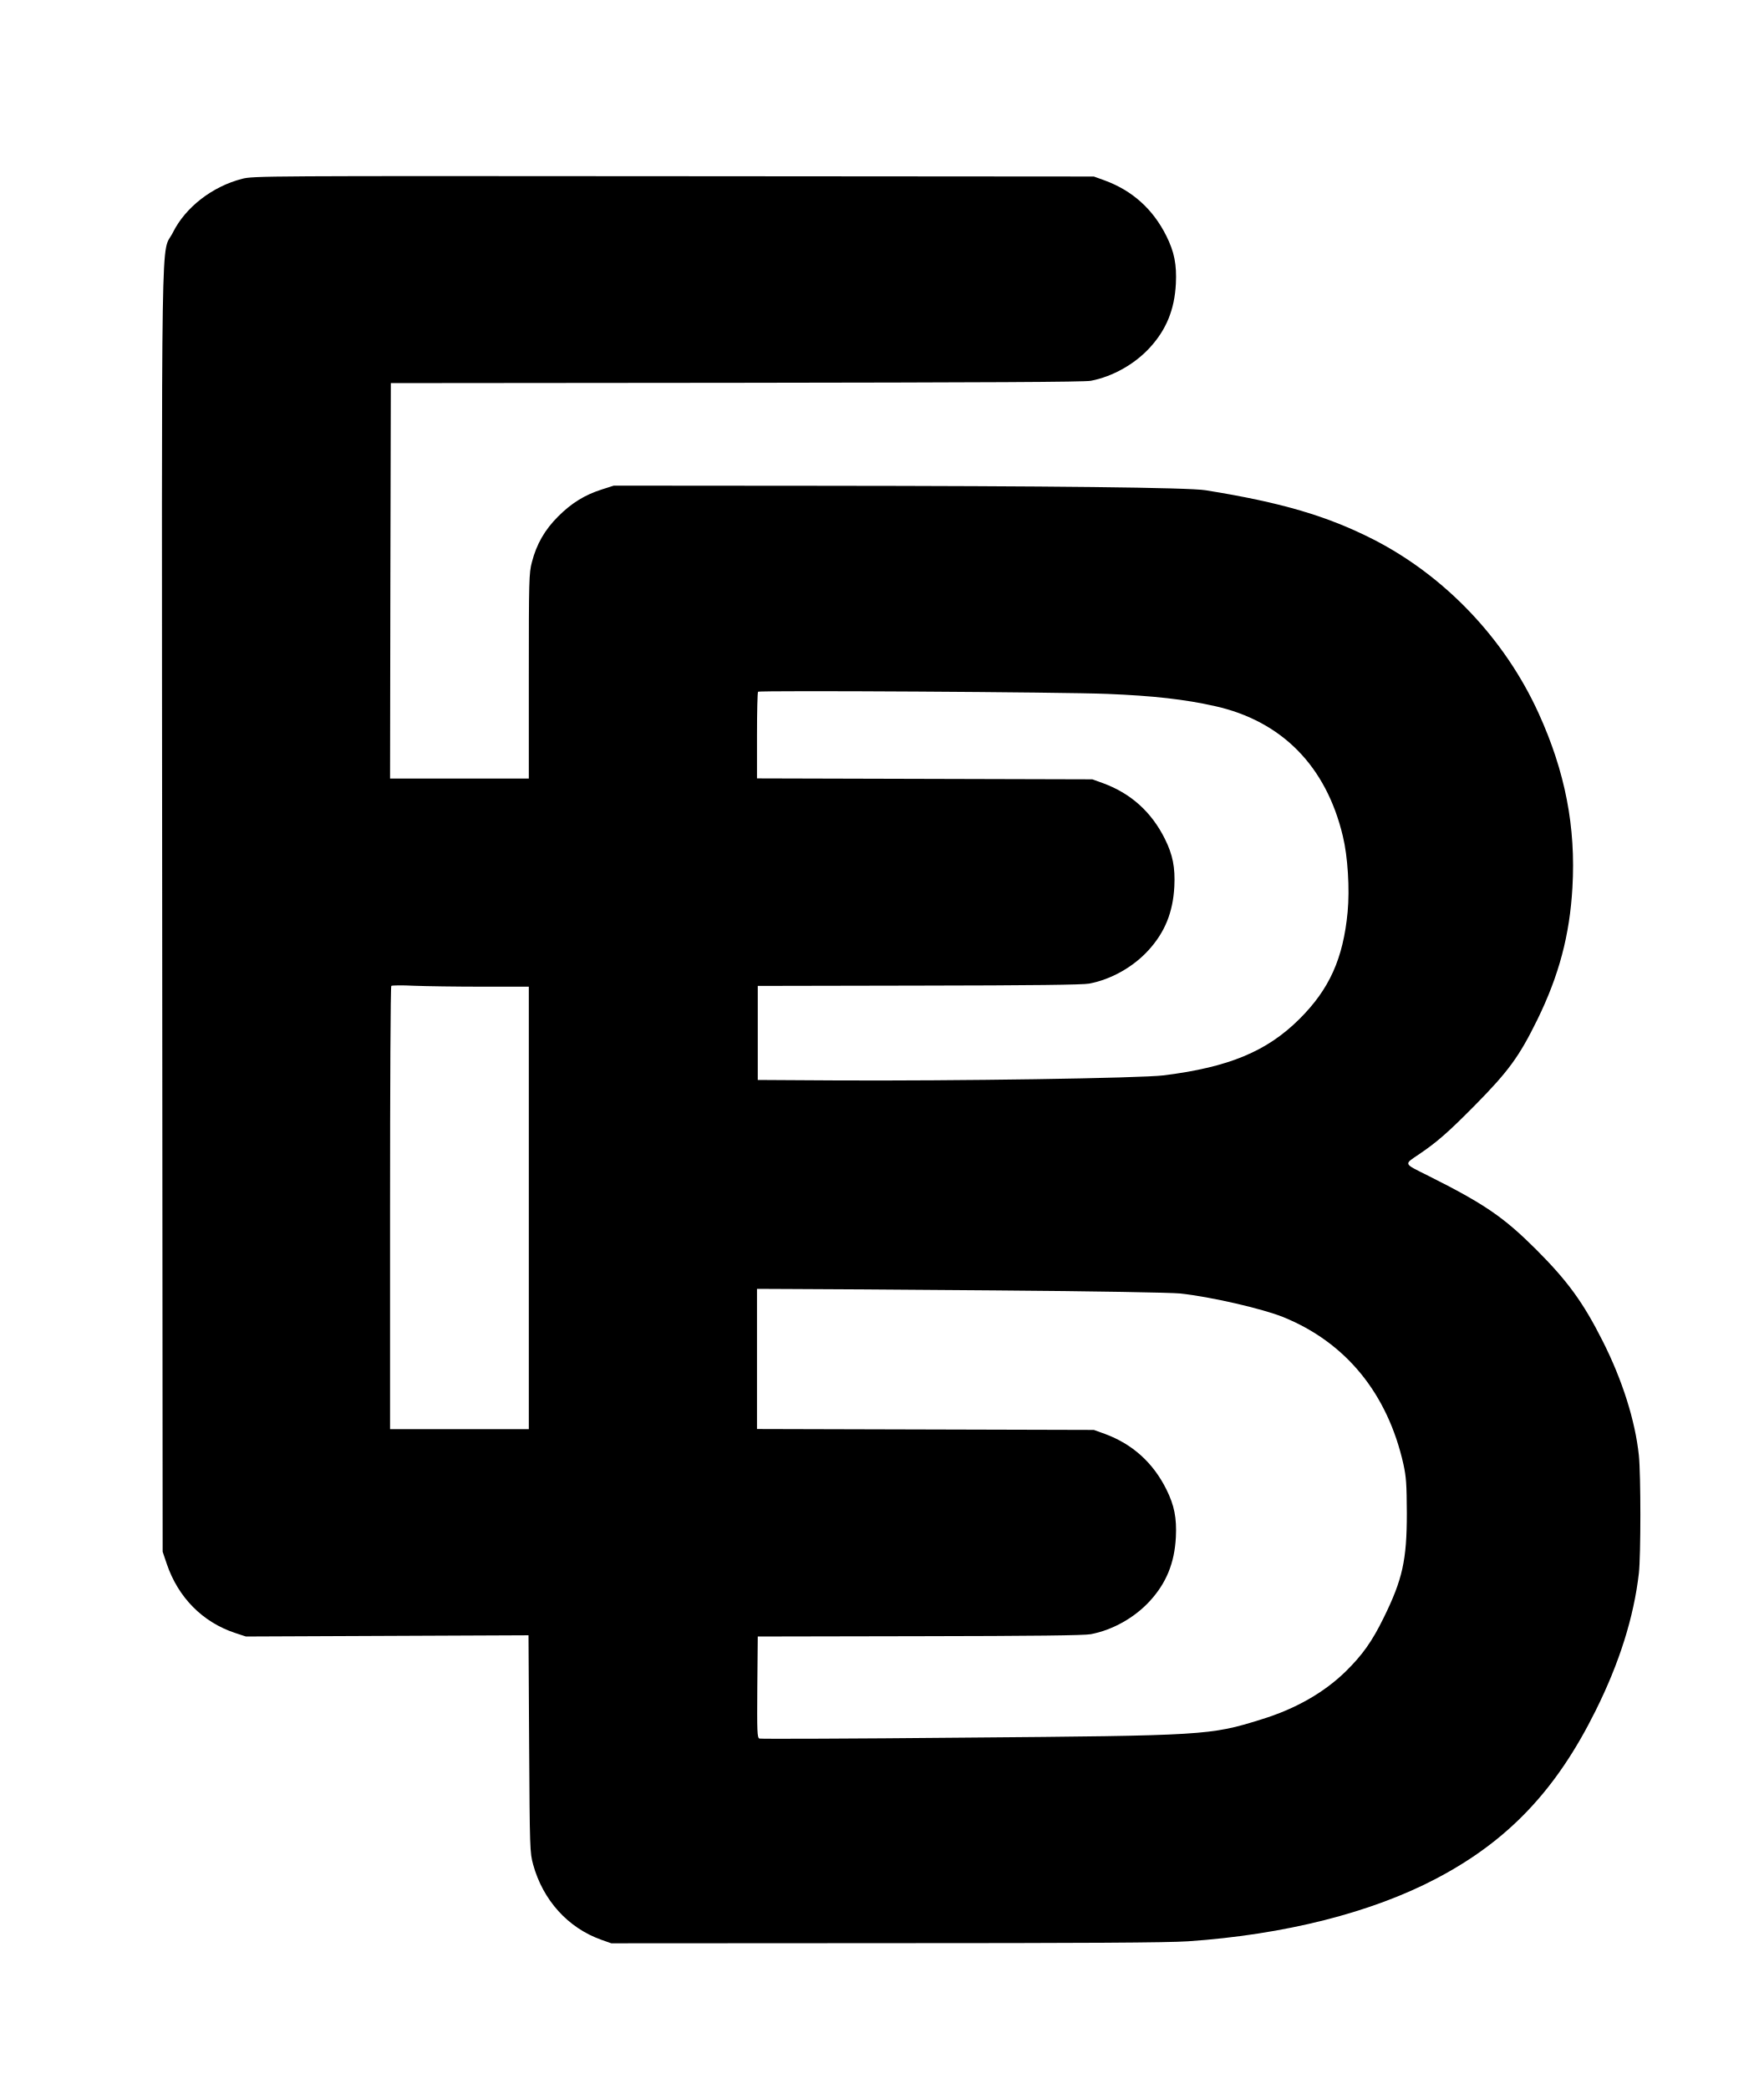
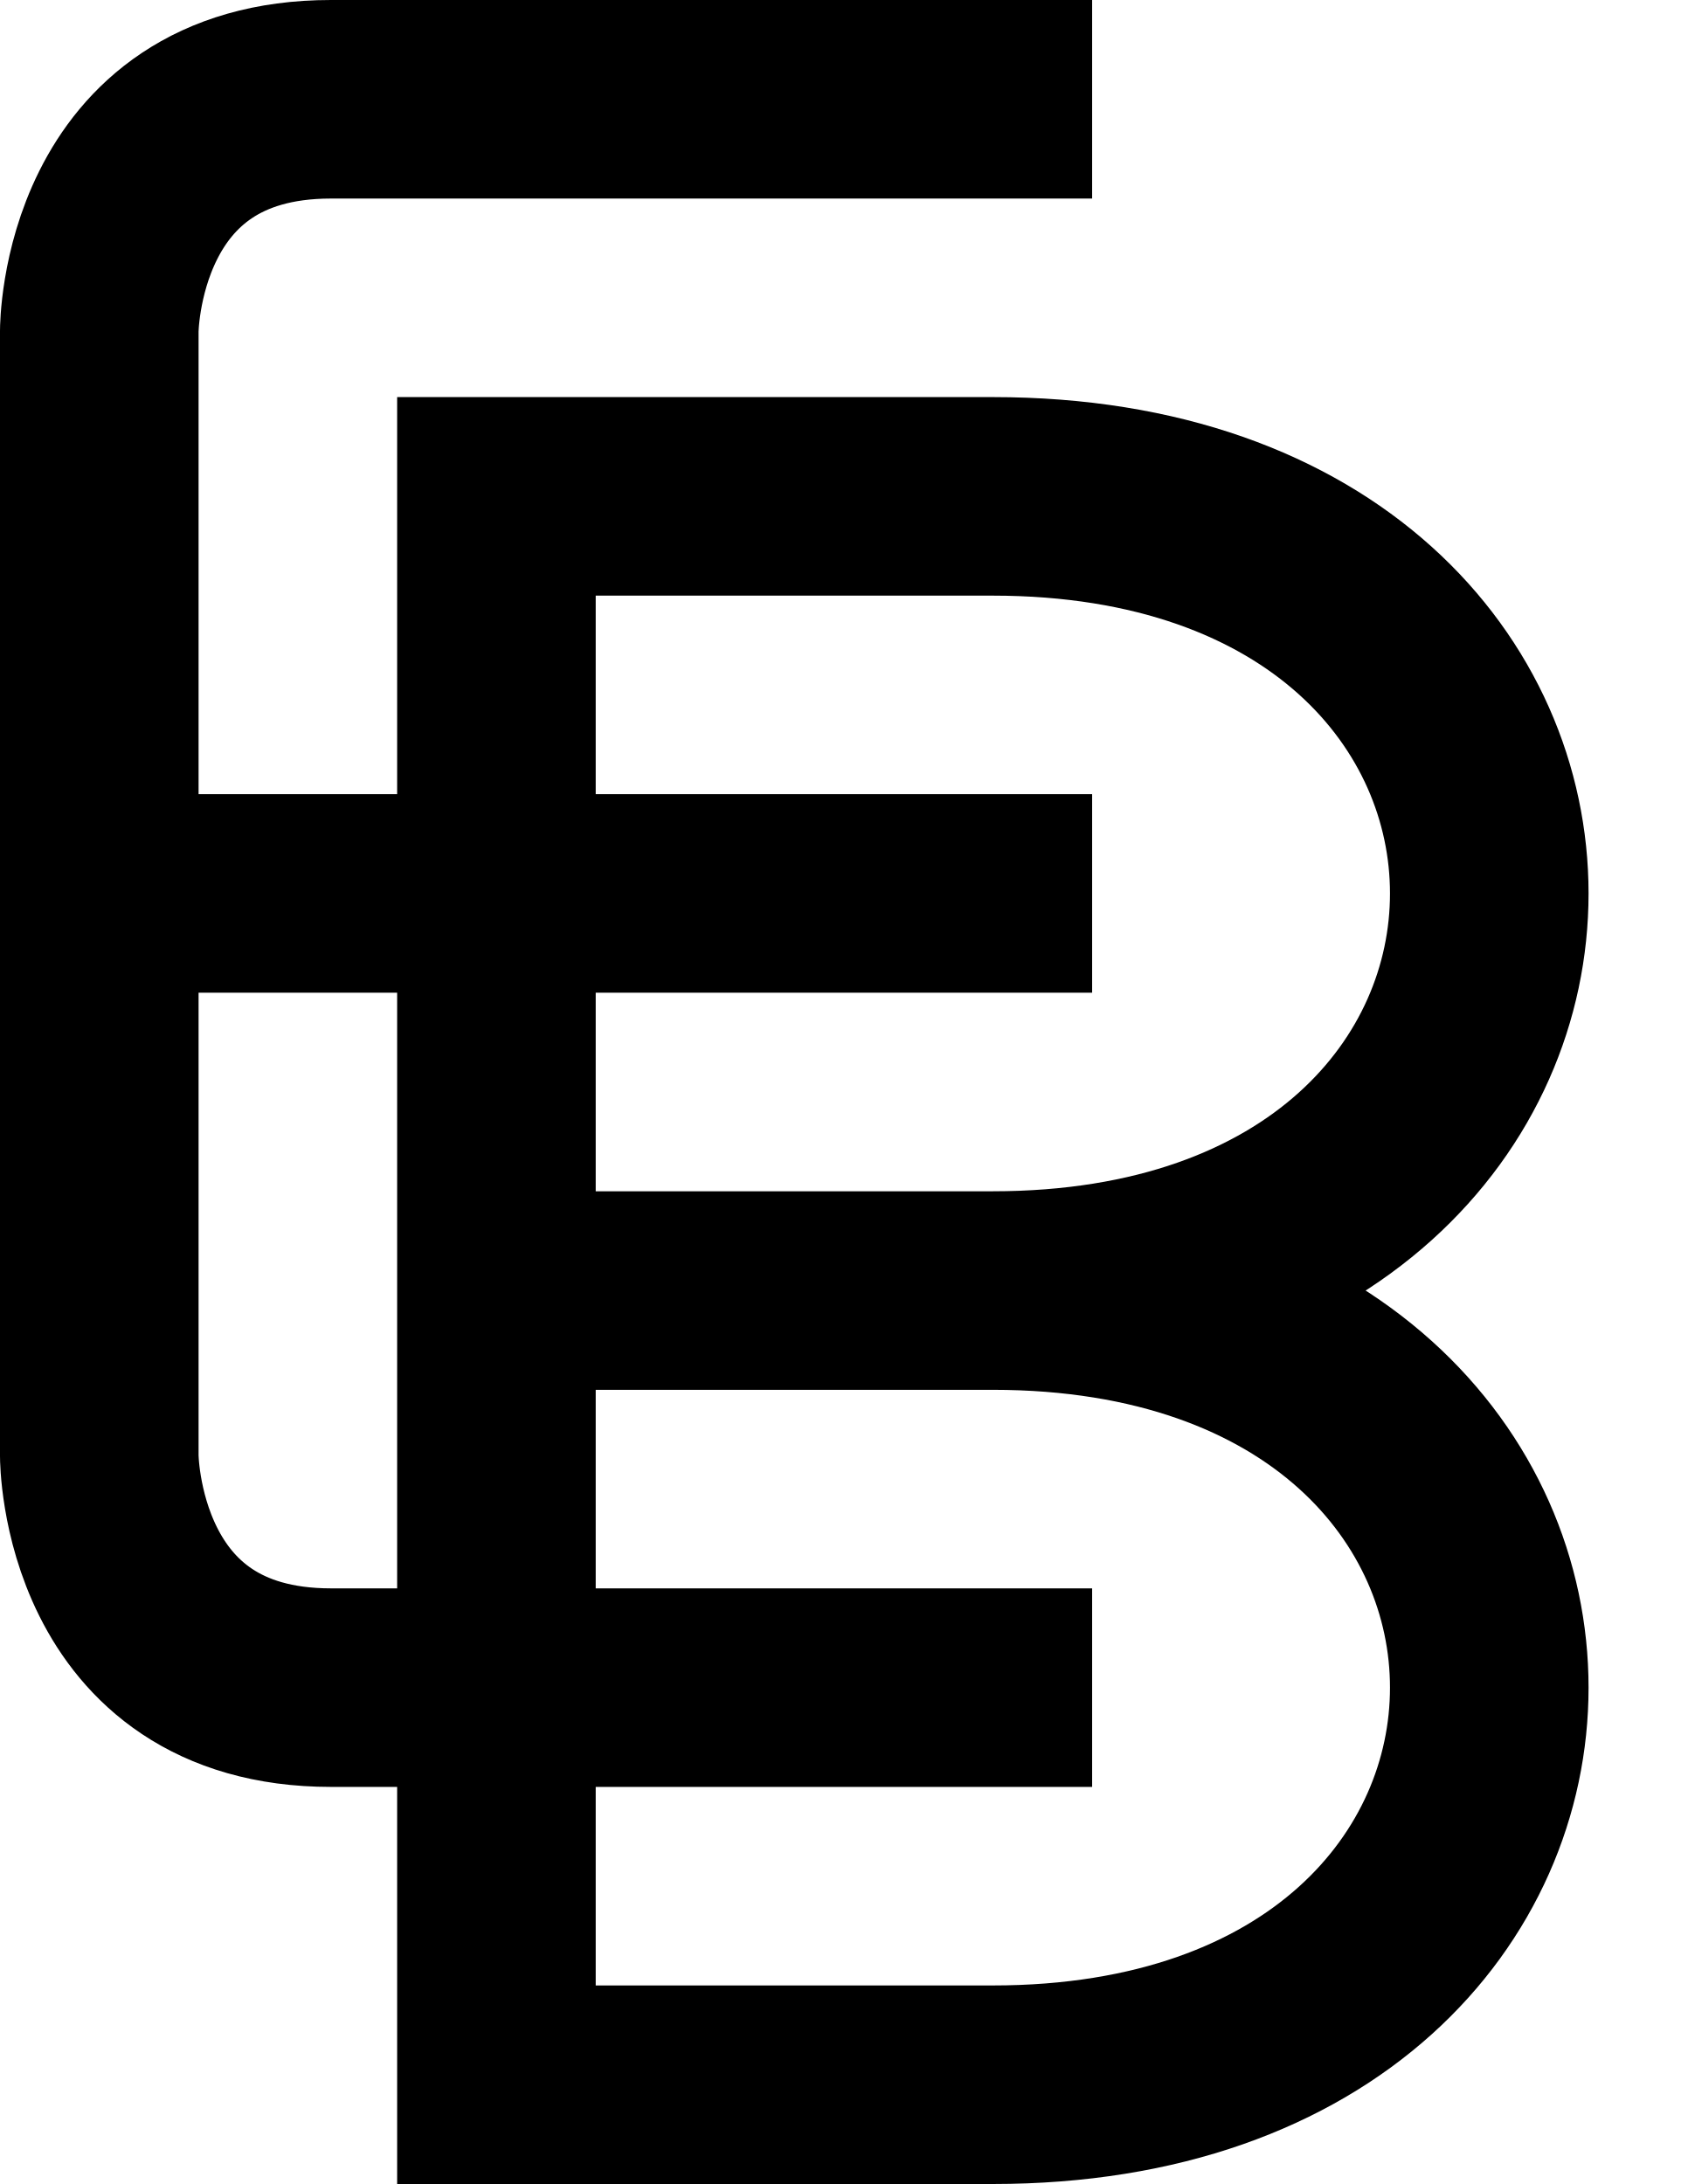
- <svg xmlns="http://www.w3.org/2000/svg" version="1.0" width="1144pt" height="1355pt" viewBox="0 0 1144 1355" preserveAspectRatio="xMidYMid meet">
-   <g transform="translate(0,1355) scale(0.1,-0.1)" fill="#000000" stroke="none">
-     <path d="M1570 12390 c-194 -50 -367 -185 -448 -347 -80 -161 -73 265 -70 -4393 l3 -4165 27 -80 c74 -217 232 -377 443 -447 l70 -23 917 4 916 4 4 -704 c4 -685 5 -706 26 -783 64 -232 226 -411 442 -488 l65 -23 1780 1 c1289 0 1830 3 1960 12 627 43 1193 186 1615 409 463 244 774 572 1029 1086 155 311 248 607 281 892 13 115 13 640 0 765 -24 225 -106 486 -234 740 -128 254 -229 392 -434 597 -210 209 -334 294 -697 476 -166 83 -161 72 -58 142 115 78 188 142 360 316 218 221 287 316 404 554 141 288 210 548 228 857 23 393 -47 754 -220 1133 -219 481 -606 888 -1071 1126 -301 153 -597 240 -1088 319 -111 18 -1002 28 -2517 29 l-1322 1 -78 -25 c-110 -35 -196 -88 -283 -175 -87 -87 -140 -180 -170 -296 -19 -73 -20 -113 -20 -741 l0 -663 -450 0 -450 0 2 1283 3 1282 2240 2 c1615 2 2257 5 2300 13 141 27 284 107 383 215 107 117 160 246 169 415 6 123 -10 206 -62 310 -87 174 -220 293 -398 359 l-72 26 -2725 2 c-2665 2 -2727 2 -2800 -17z m5615 -3341 c294 -12 499 -35 695 -79 434 -97 722 -389 830 -844 32 -131 45 -342 31 -491 -29 -303 -118 -501 -313 -695 -211 -210 -458 -312 -878 -365 -153 -19 -1360 -37 -2130 -33 l-505 3 0 305 0 305 1045 2 c735 1 1063 5 1105 13 142 27 284 107 383 215 107 117 160 246 169 415 6 123 -10 206 -62 310 -87 174 -220 293 -398 359 l-72 26 -1087 3 -1088 3 0 278 c0 153 3 281 7 284 10 10 1993 -2 2268 -14z m-4057 -1899 l302 0 0 -1435 0 -1435 -450 0 -450 0 0 1433 c0 789 3 1437 8 1442 4 4 70 5 147 1 77 -3 276 -6 443 -6z m3322 -1970 c658 -5 1145 -14 1205 -20 196 -21 535 -99 668 -153 407 -165 677 -496 780 -955 18 -83 21 -128 22 -317 0 -305 -28 -430 -151 -680 -75 -153 -138 -241 -247 -348 -141 -137 -325 -242 -547 -310 -330 -103 -360 -105 -1932 -118 -718 -7 -1313 -9 -1322 -6 -15 6 -16 41 -14 334 l3 328 1050 2 c733 1 1068 5 1110 13 142 27 284 107 383 215 107 117 160 246 169 415 6 123 -10 206 -62 310 -87 174 -220 293 -398 359 l-72 26 -1092 3 -1093 3 0 454 0 455 218 -1 c119 0 714 -4 1322 -9z" />
-   </g>
+ <svg xmlns="http://www.w3.org/2000/svg" viewBox="0 0 255 330">
+   <path stroke="#000" stroke-width="30" fill="none" d="M50 15 l115 0 M15 135 l150 0 M50 255 l115 0 M15 50 l0 170 M15 50 s0 -35 35 -35 M15 220 s0 35 35 35 M75 75 l75 0 M75 195 l75 0 M75 315 l75 0 M75 60 l0 270 M150 75 c100 0 100 120 0 120 M150 195 c100 0 100 120 0 120" />
</svg>
